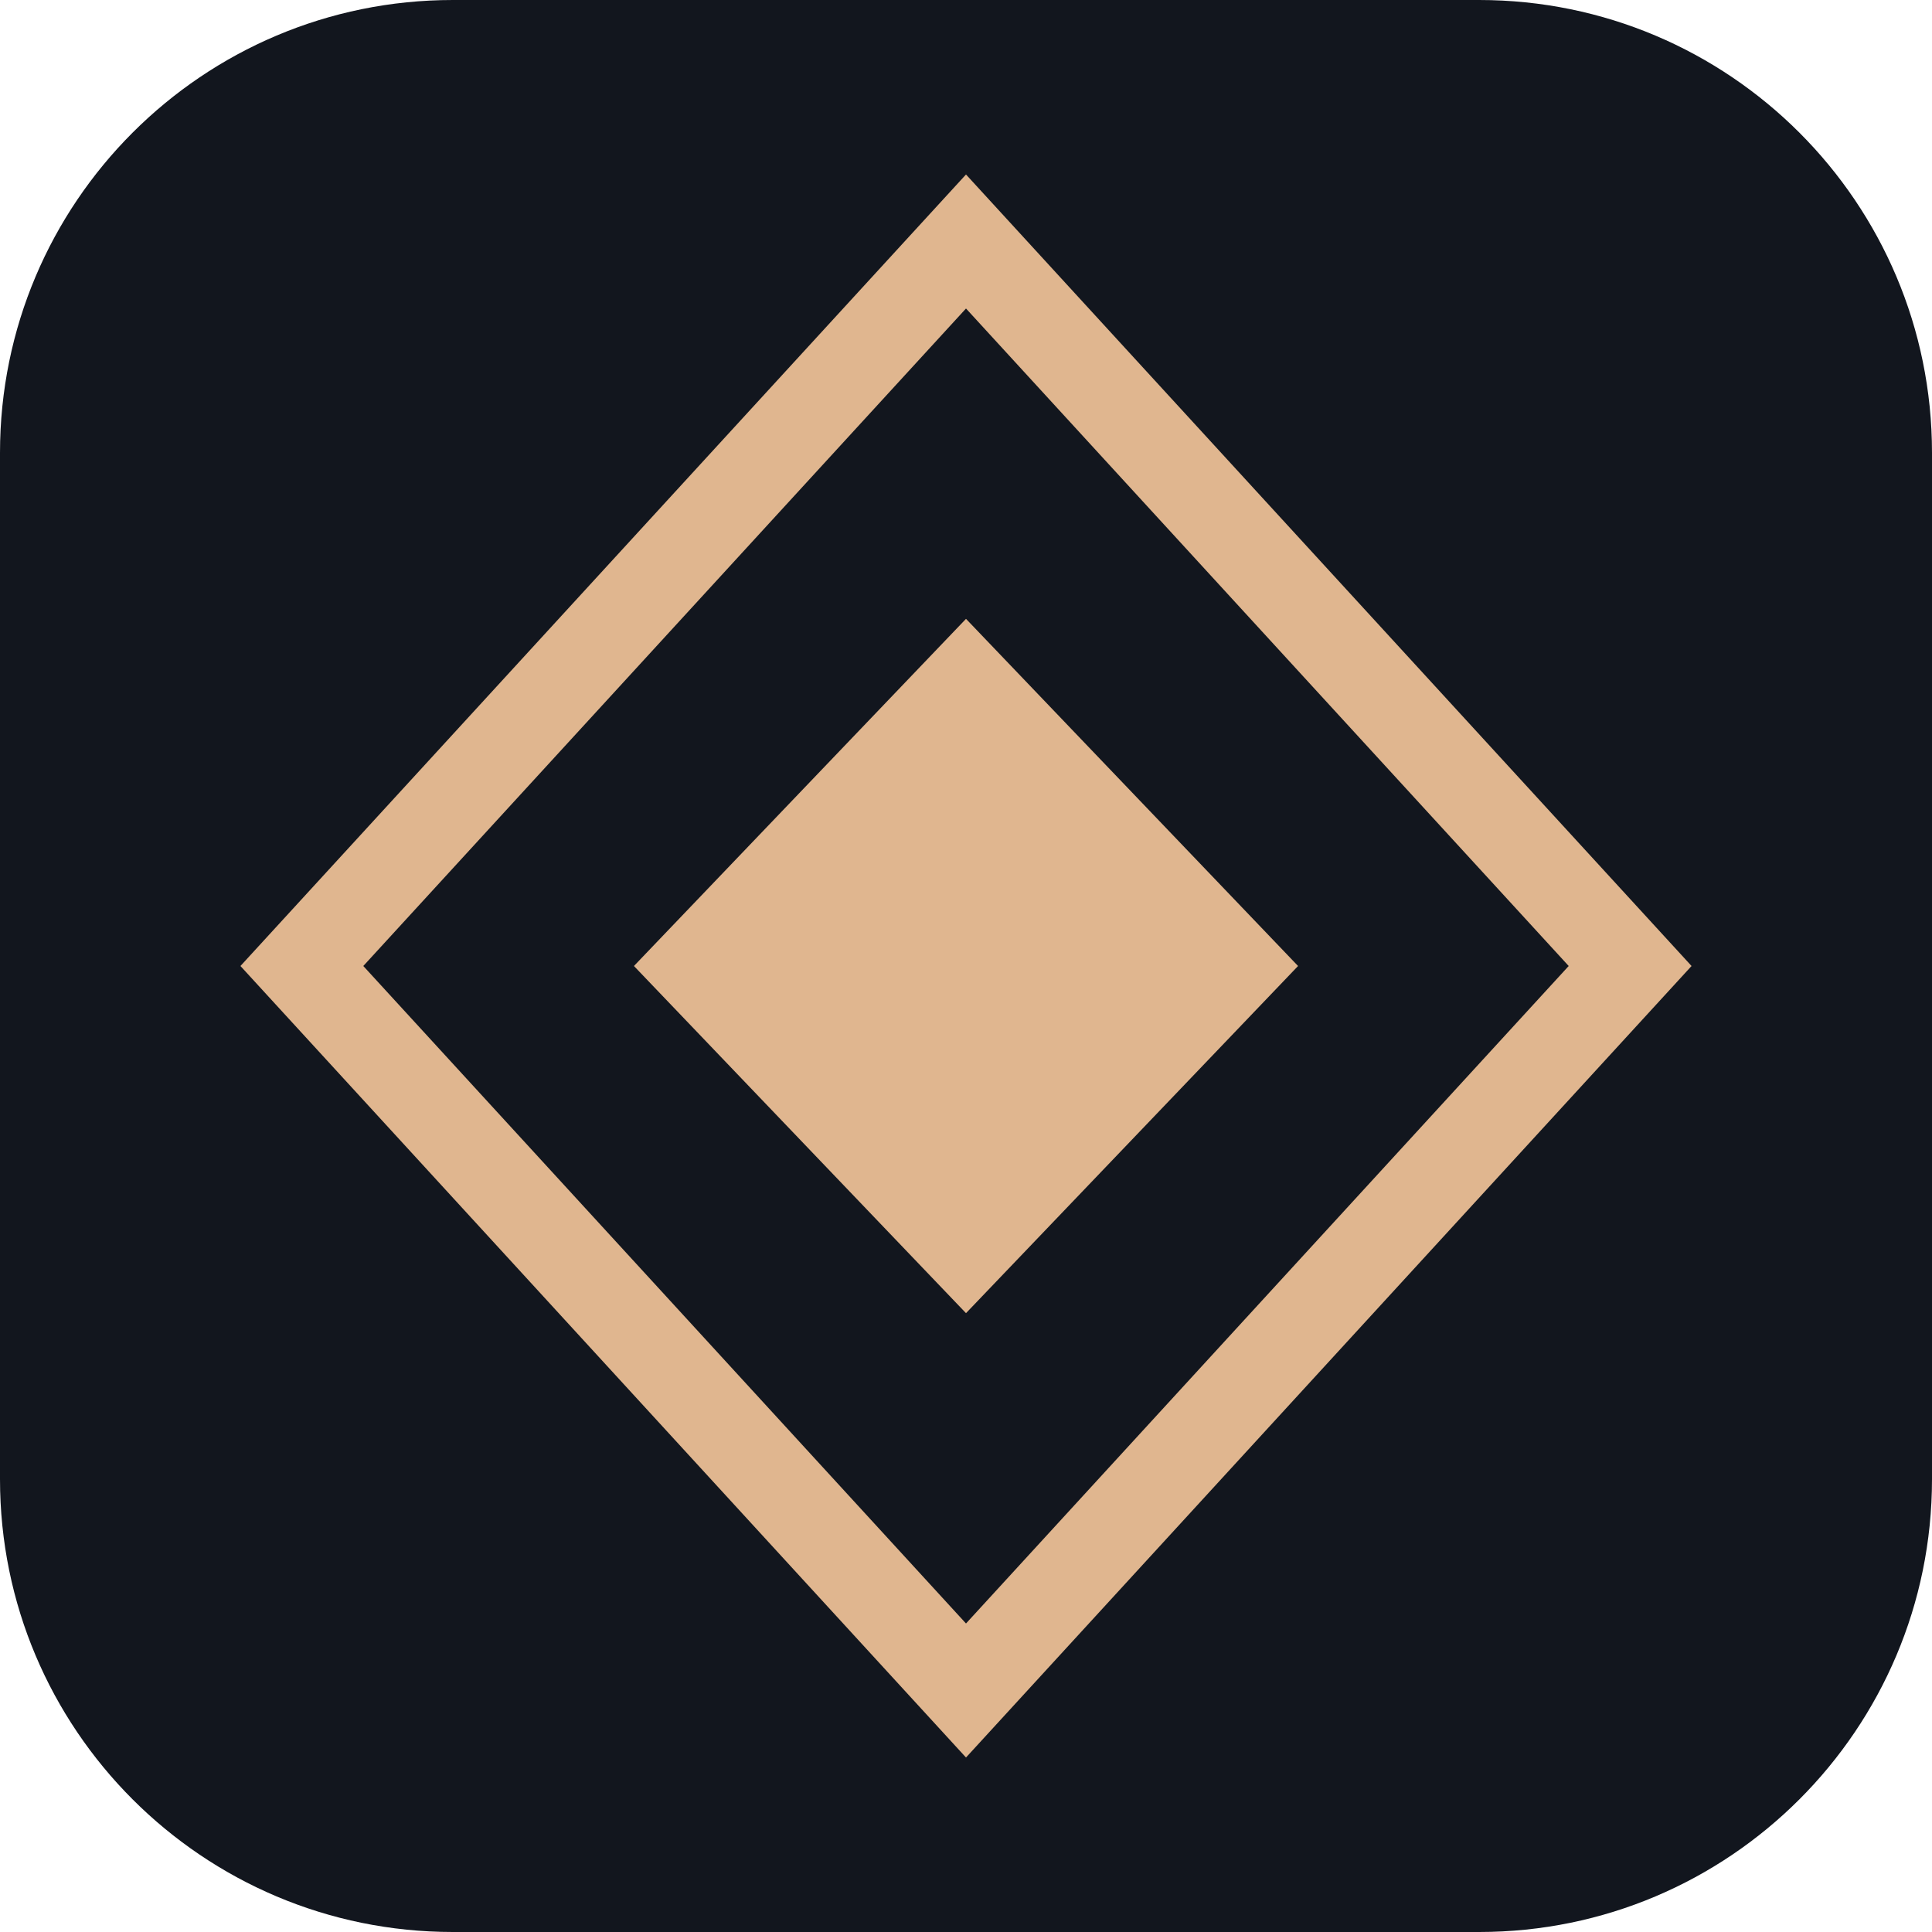
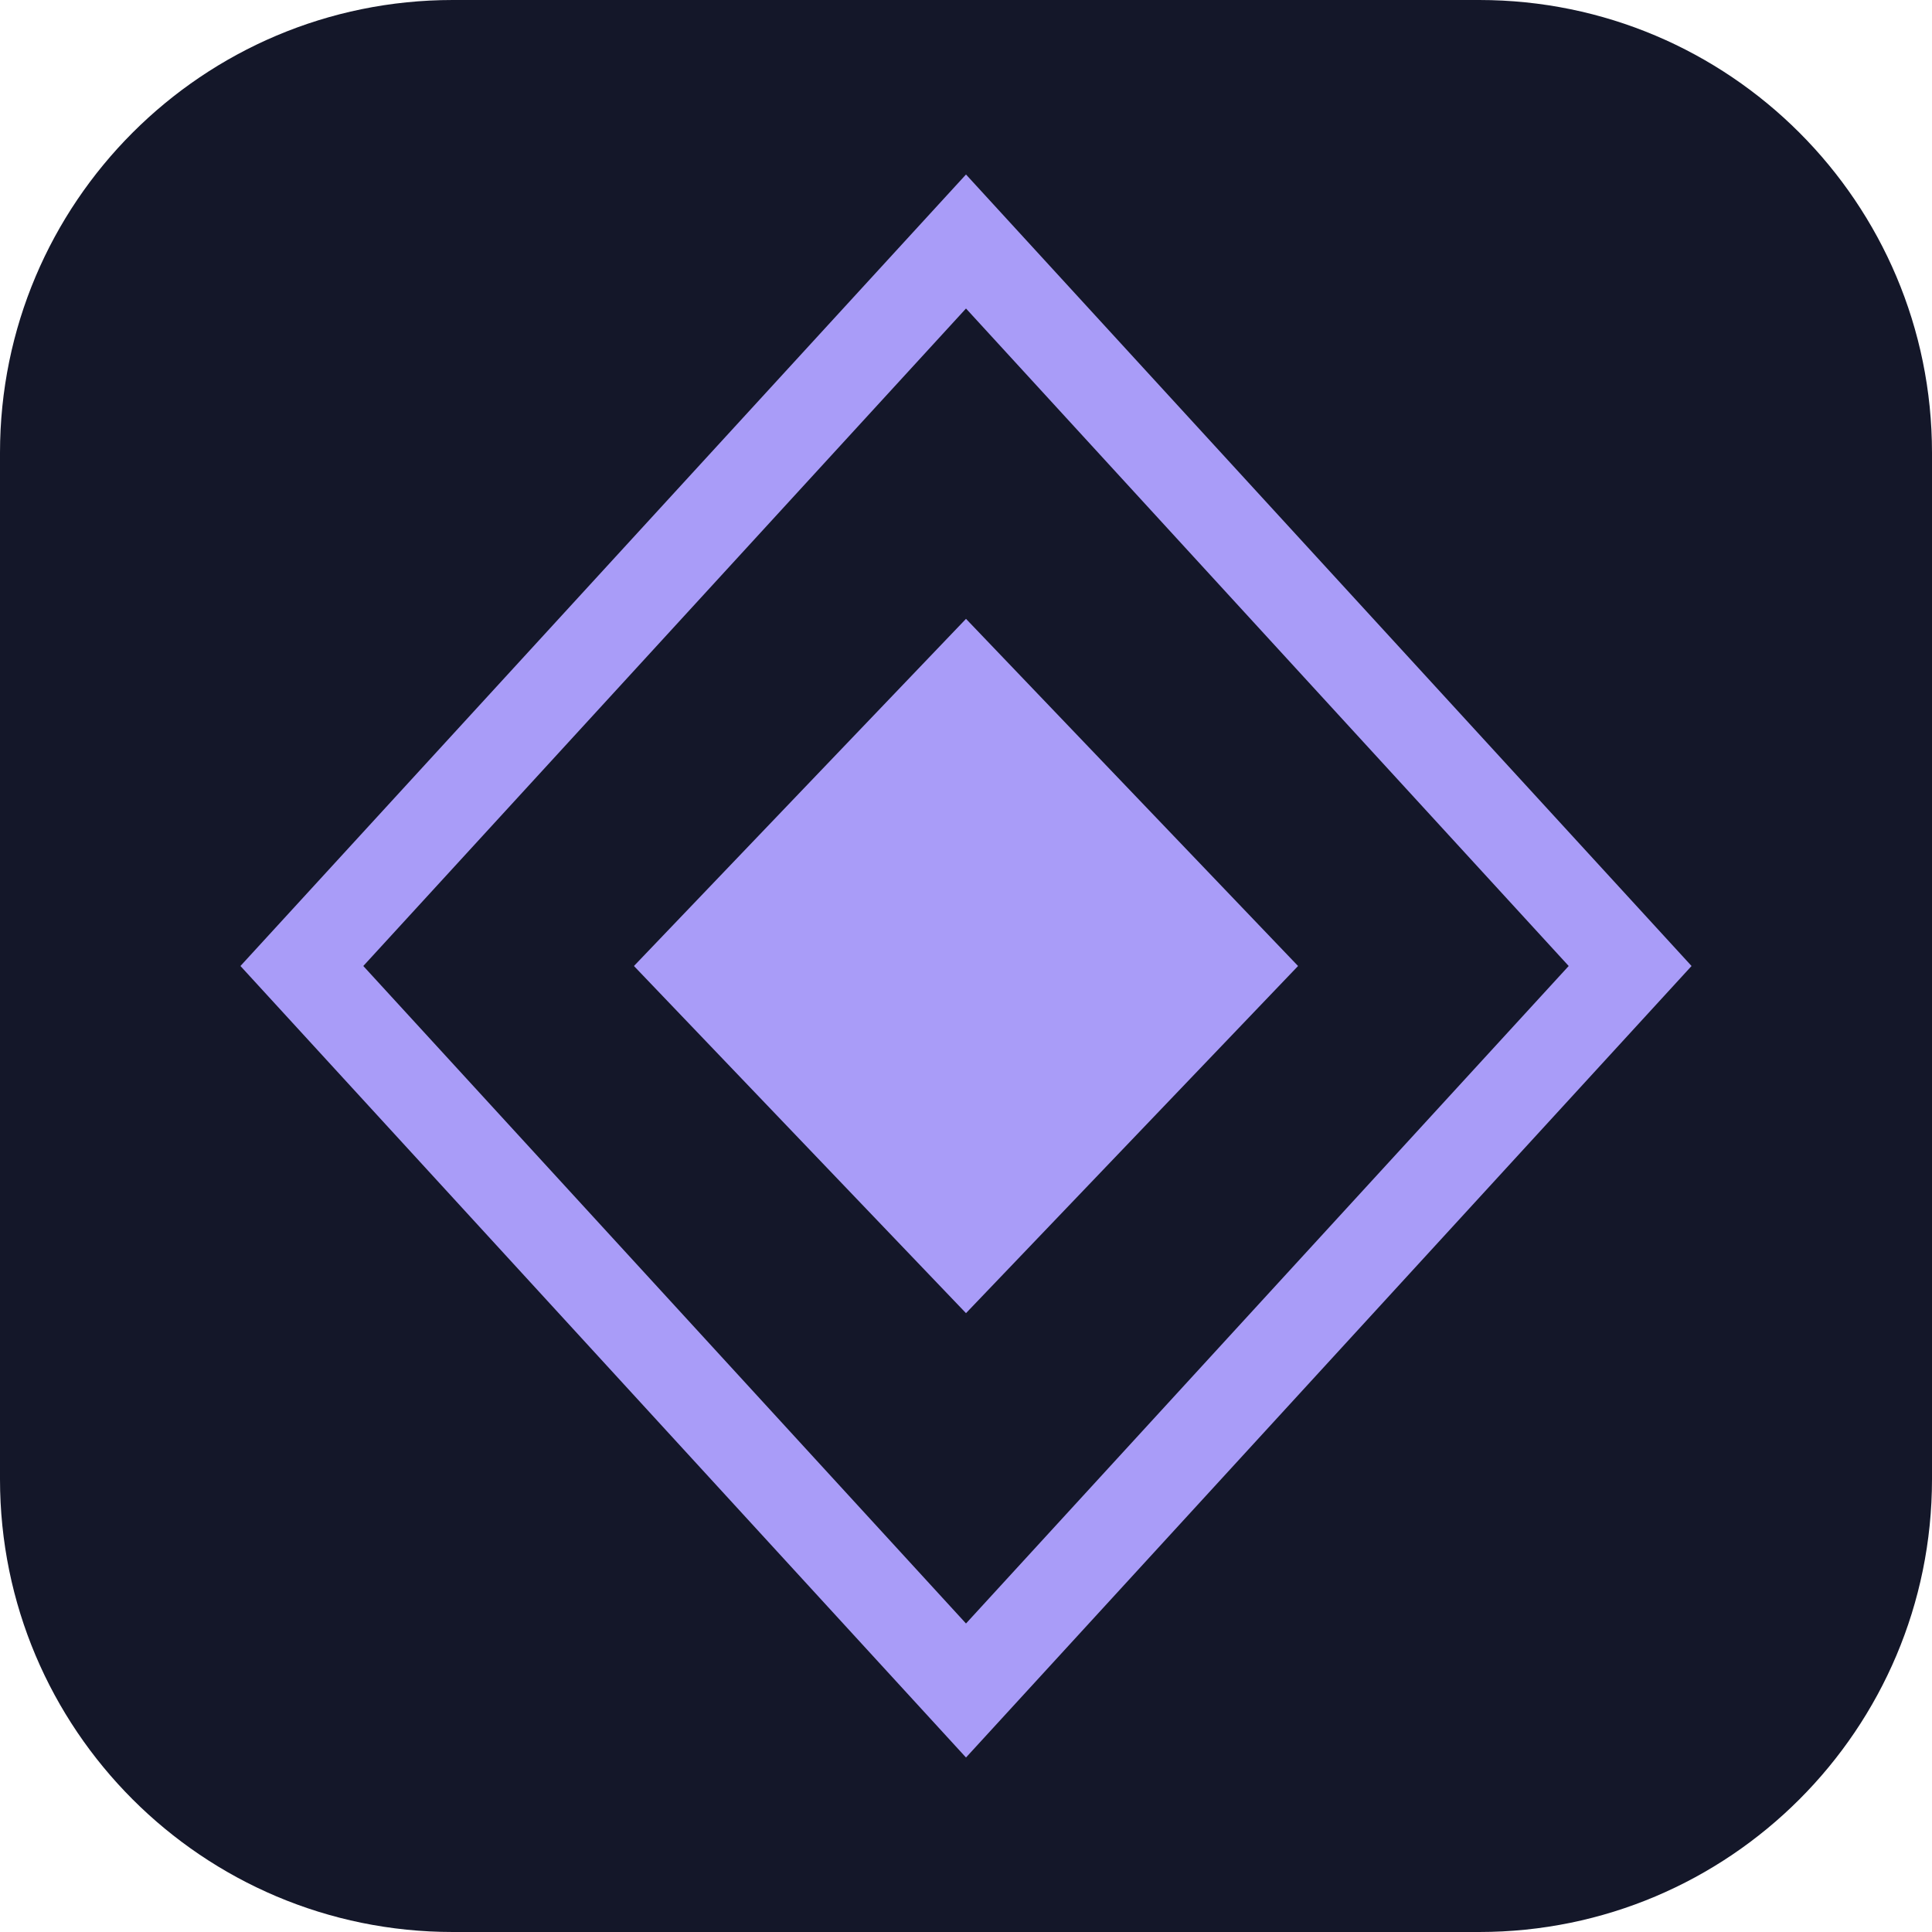
<svg xmlns="http://www.w3.org/2000/svg" viewBox="0 0 128 128">
-   <rect width="128" height="128" rx="30" fill="#12161e" />
-   <path d="M64 16 108 64 64 112 20 64z" fill="none" stroke="#e0b68f" stroke-width="6" />
-   <path d="M64 41 86 64 64 87 42 64z" fill="#e0b68f" />
+   <rect width="128" height="128" rx="30" fill="#141729" />
+   <path d="M64 16 108 64 64 112 20 64z" fill="none" stroke="#a99cf8" stroke-width="6" />
+   <path d="M64 41 86 64 64 87 42 64z" fill="#a99cf8" />
</svg>
